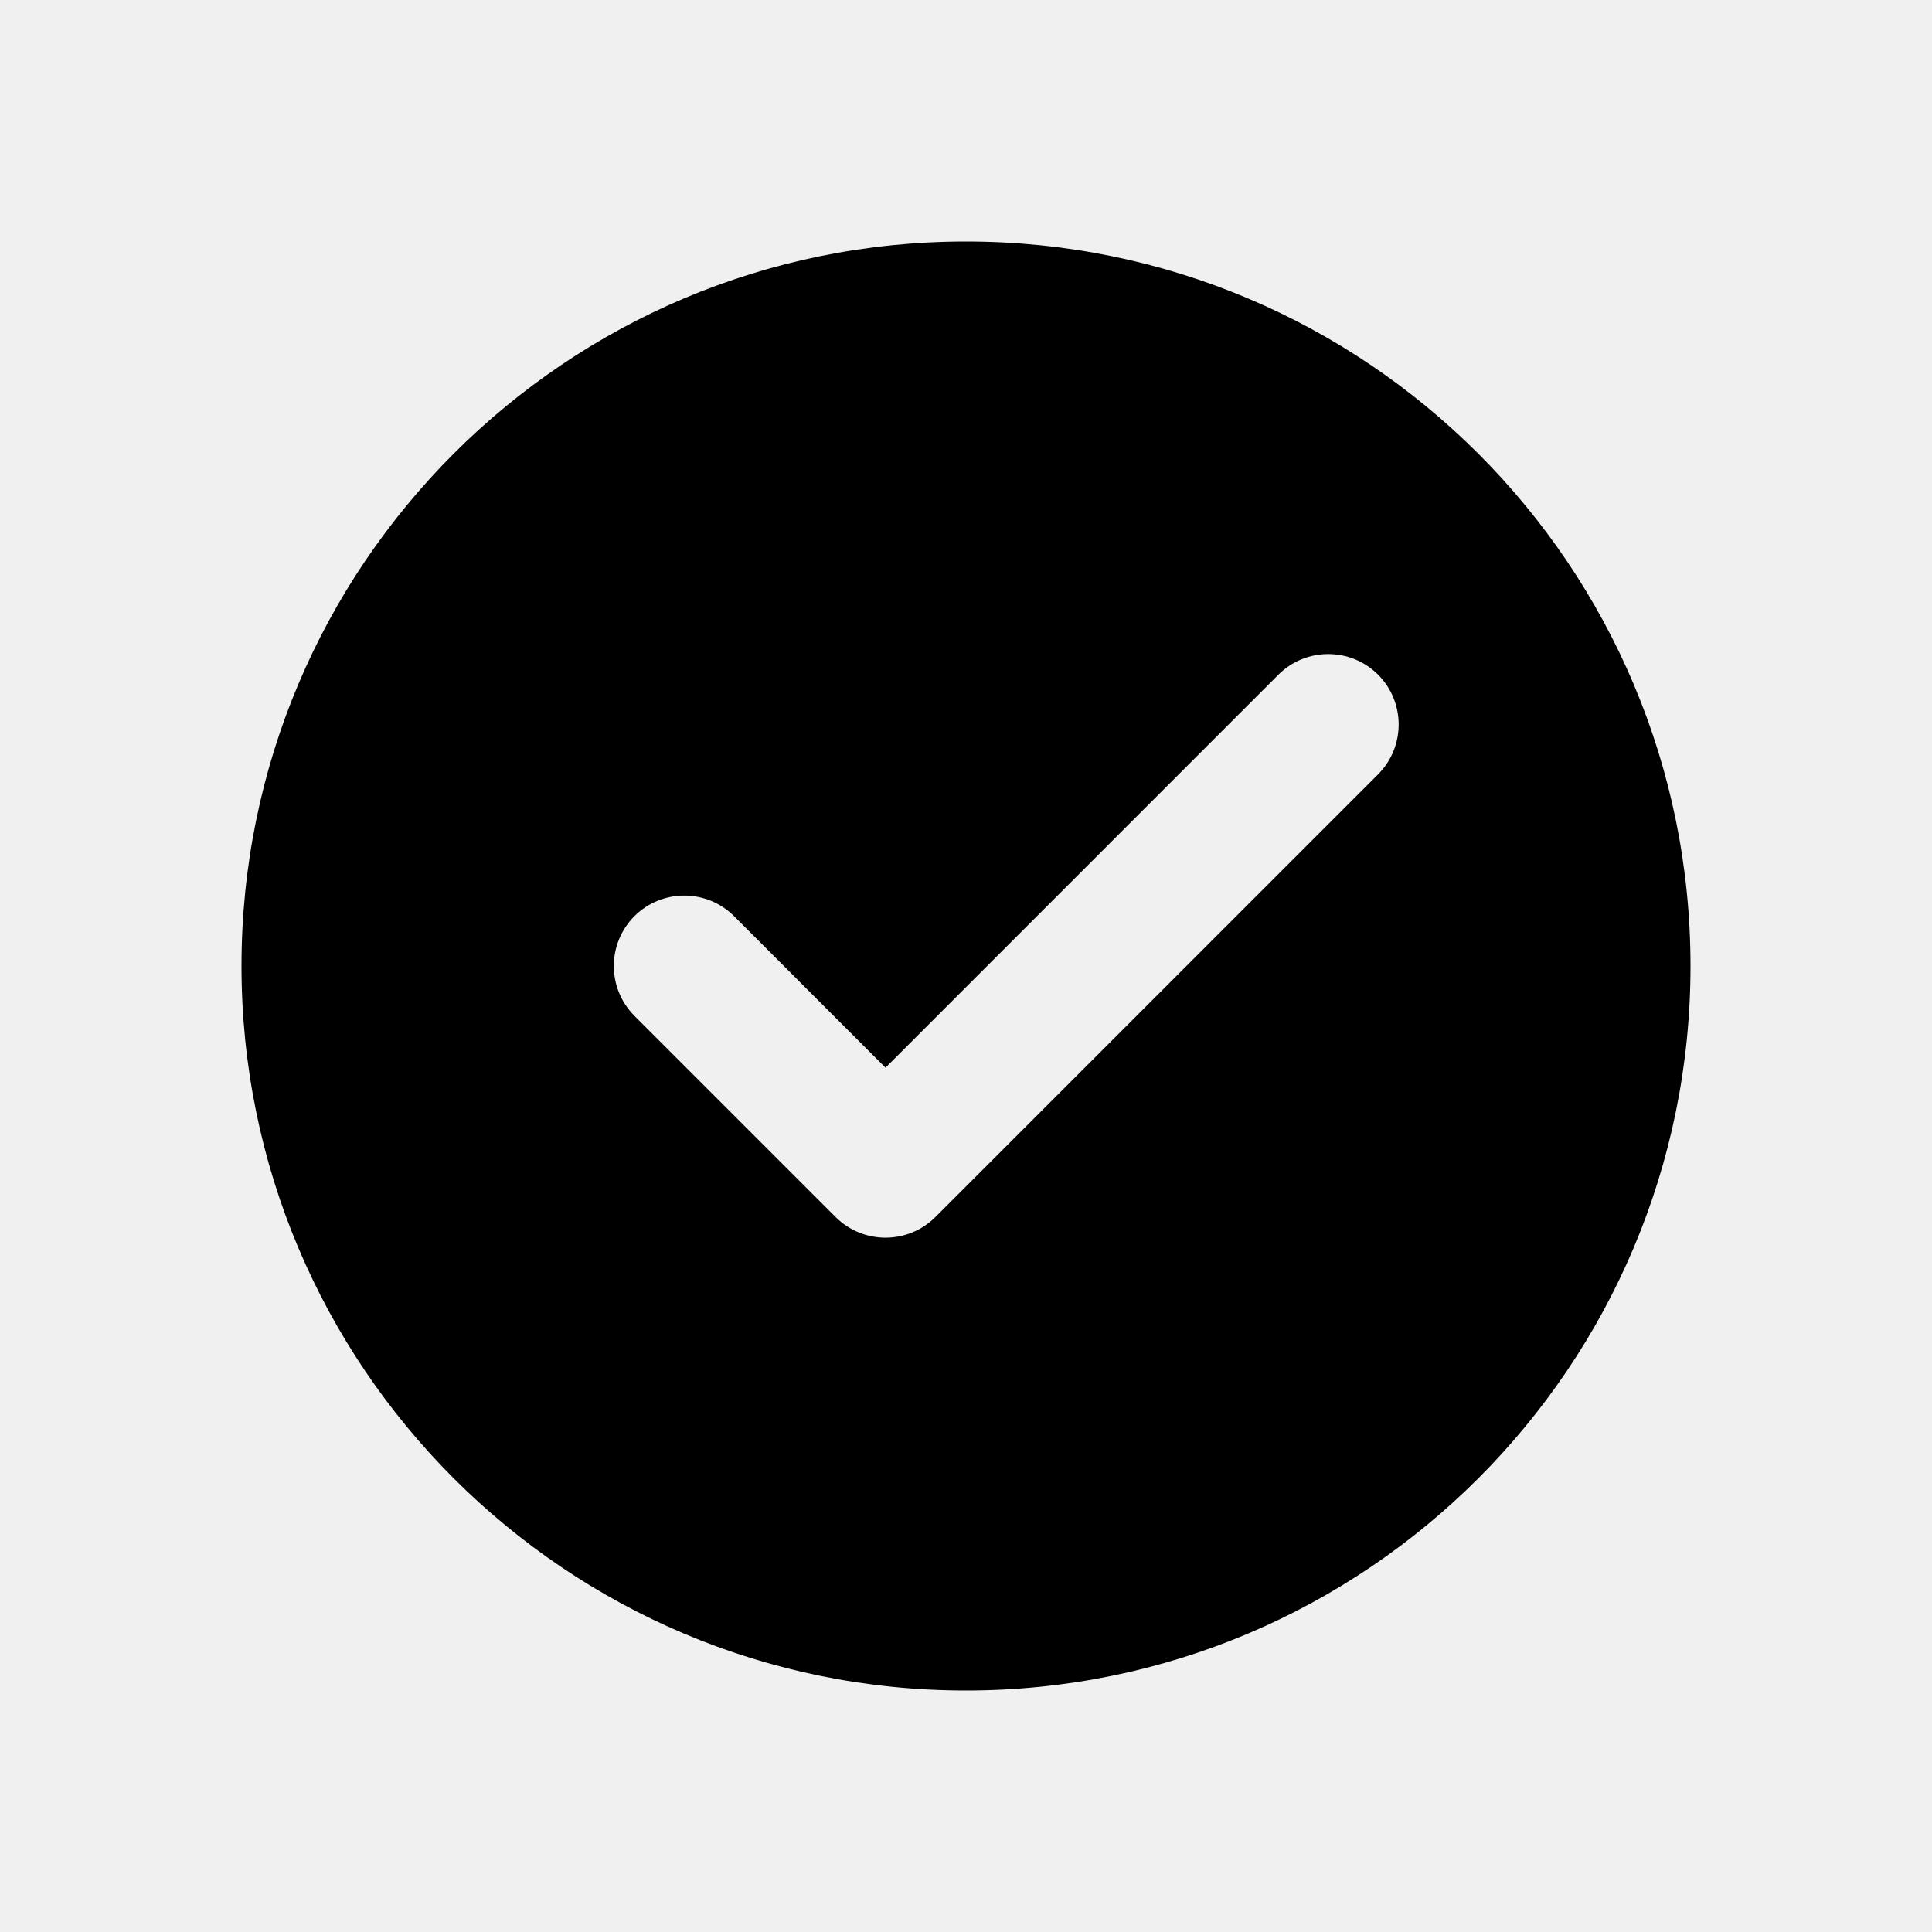
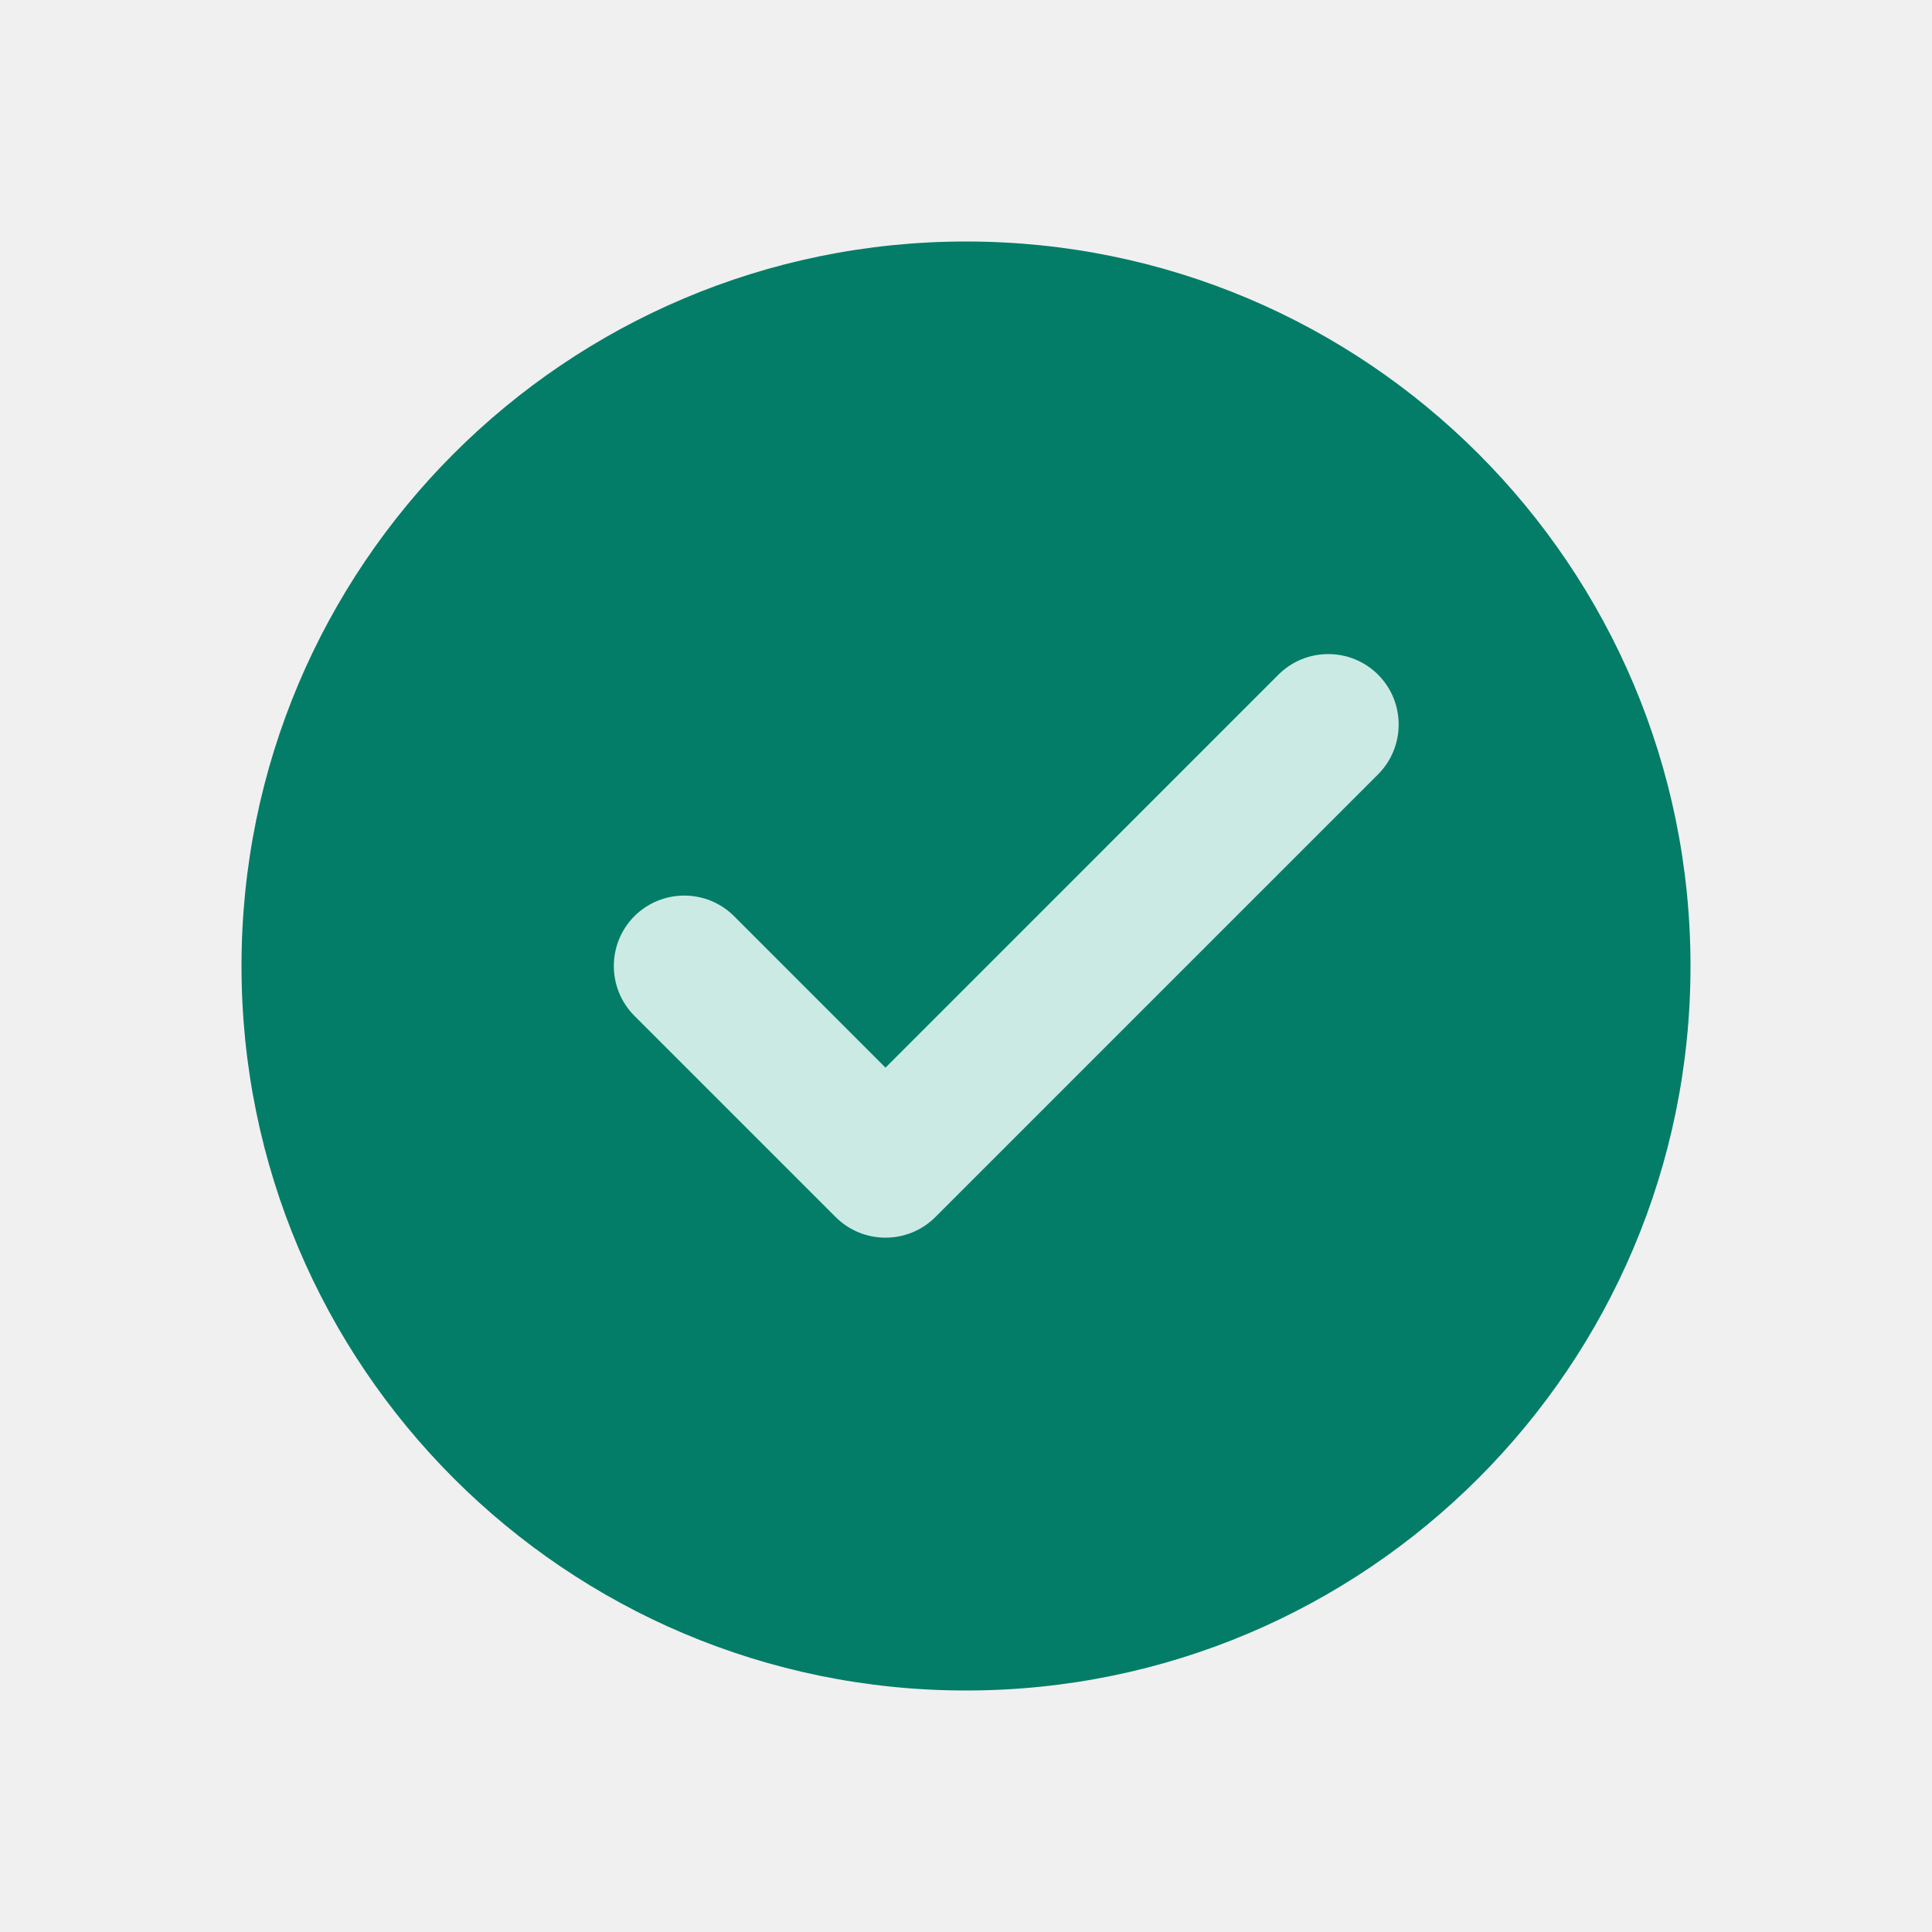
<svg xmlns="http://www.w3.org/2000/svg" width="24" height="24" viewBox="0 0 24 24" fill="none">
  <g clip-path="url(#clip0_6837_333)">
-     <path fill-rule="evenodd" clip-rule="evenodd" d="M12 3C7.029 3 3 7.029 3 12C3 16.971 7.029 21 12 21C16.971 21 21 16.971 21 12C21 7.029 16.971 3 12 3ZM17.119 8.381C17.46 8.723 17.46 9.277 17.119 9.619L11.619 15.119C11.277 15.46 10.723 15.46 10.381 15.119L7.881 12.619C7.54 12.277 7.54 11.723 7.881 11.381C8.223 11.04 8.777 11.04 9.119 11.381L11 13.263L15.881 8.381C16.223 8.04 16.777 8.04 17.119 8.381Z" fill="currentColor" />
+     <path d="M12 3C7.029 3 3 7.029 3 12C3 16.971 7.029 21 12 21C16.971 21 21 16.971 21 12C21 7.029 16.971 3 12 3Z" fill="#037D67" />
+     <path fill-rule="evenodd" clip-rule="evenodd" d="M17.119 8.381C17.46 8.723 17.46 9.277 17.119 9.619L11.619 15.119C11.277 15.46 10.723 15.46 10.381 15.119L7.881 12.619C7.54 12.277 7.54 11.723 7.881 11.381C8.223 11.04 8.777 11.04 9.119 11.381L11 13.263L15.881 8.381C16.223 8.04 16.777 8.04 17.119 8.381Z" fill="#CCEAE4" />
  </g>
  <defs>
    <clipPath id="clip0_6837_333">
      <rect width="24" height="24" fill="white" />
    </clipPath>
  </defs>
</svg>
